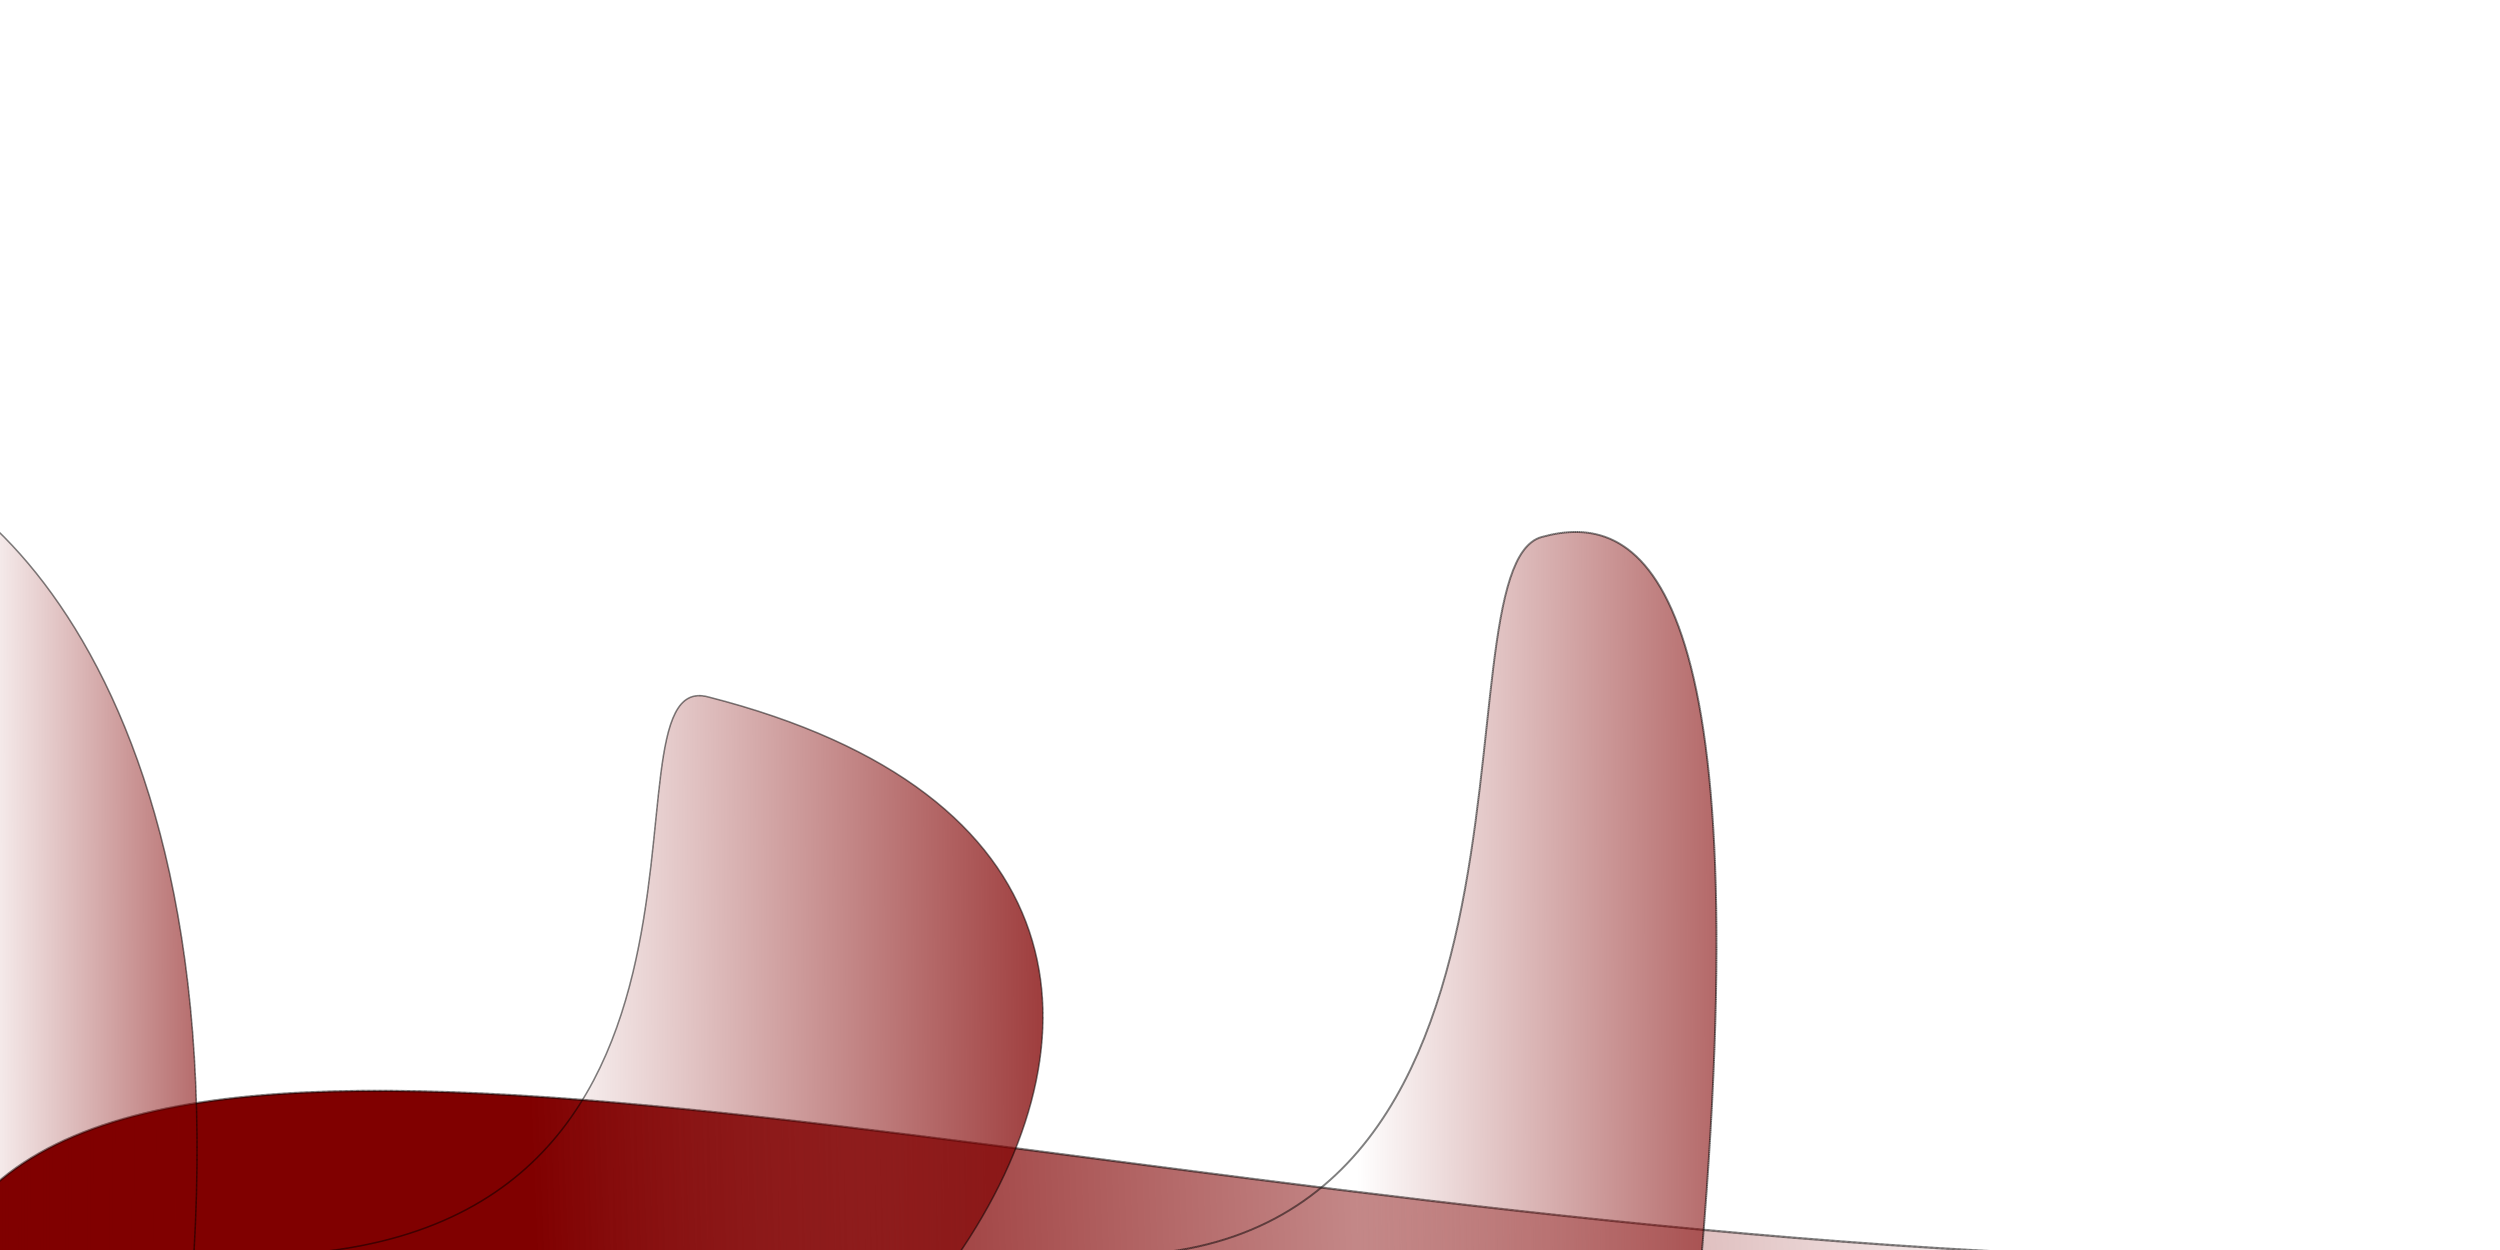
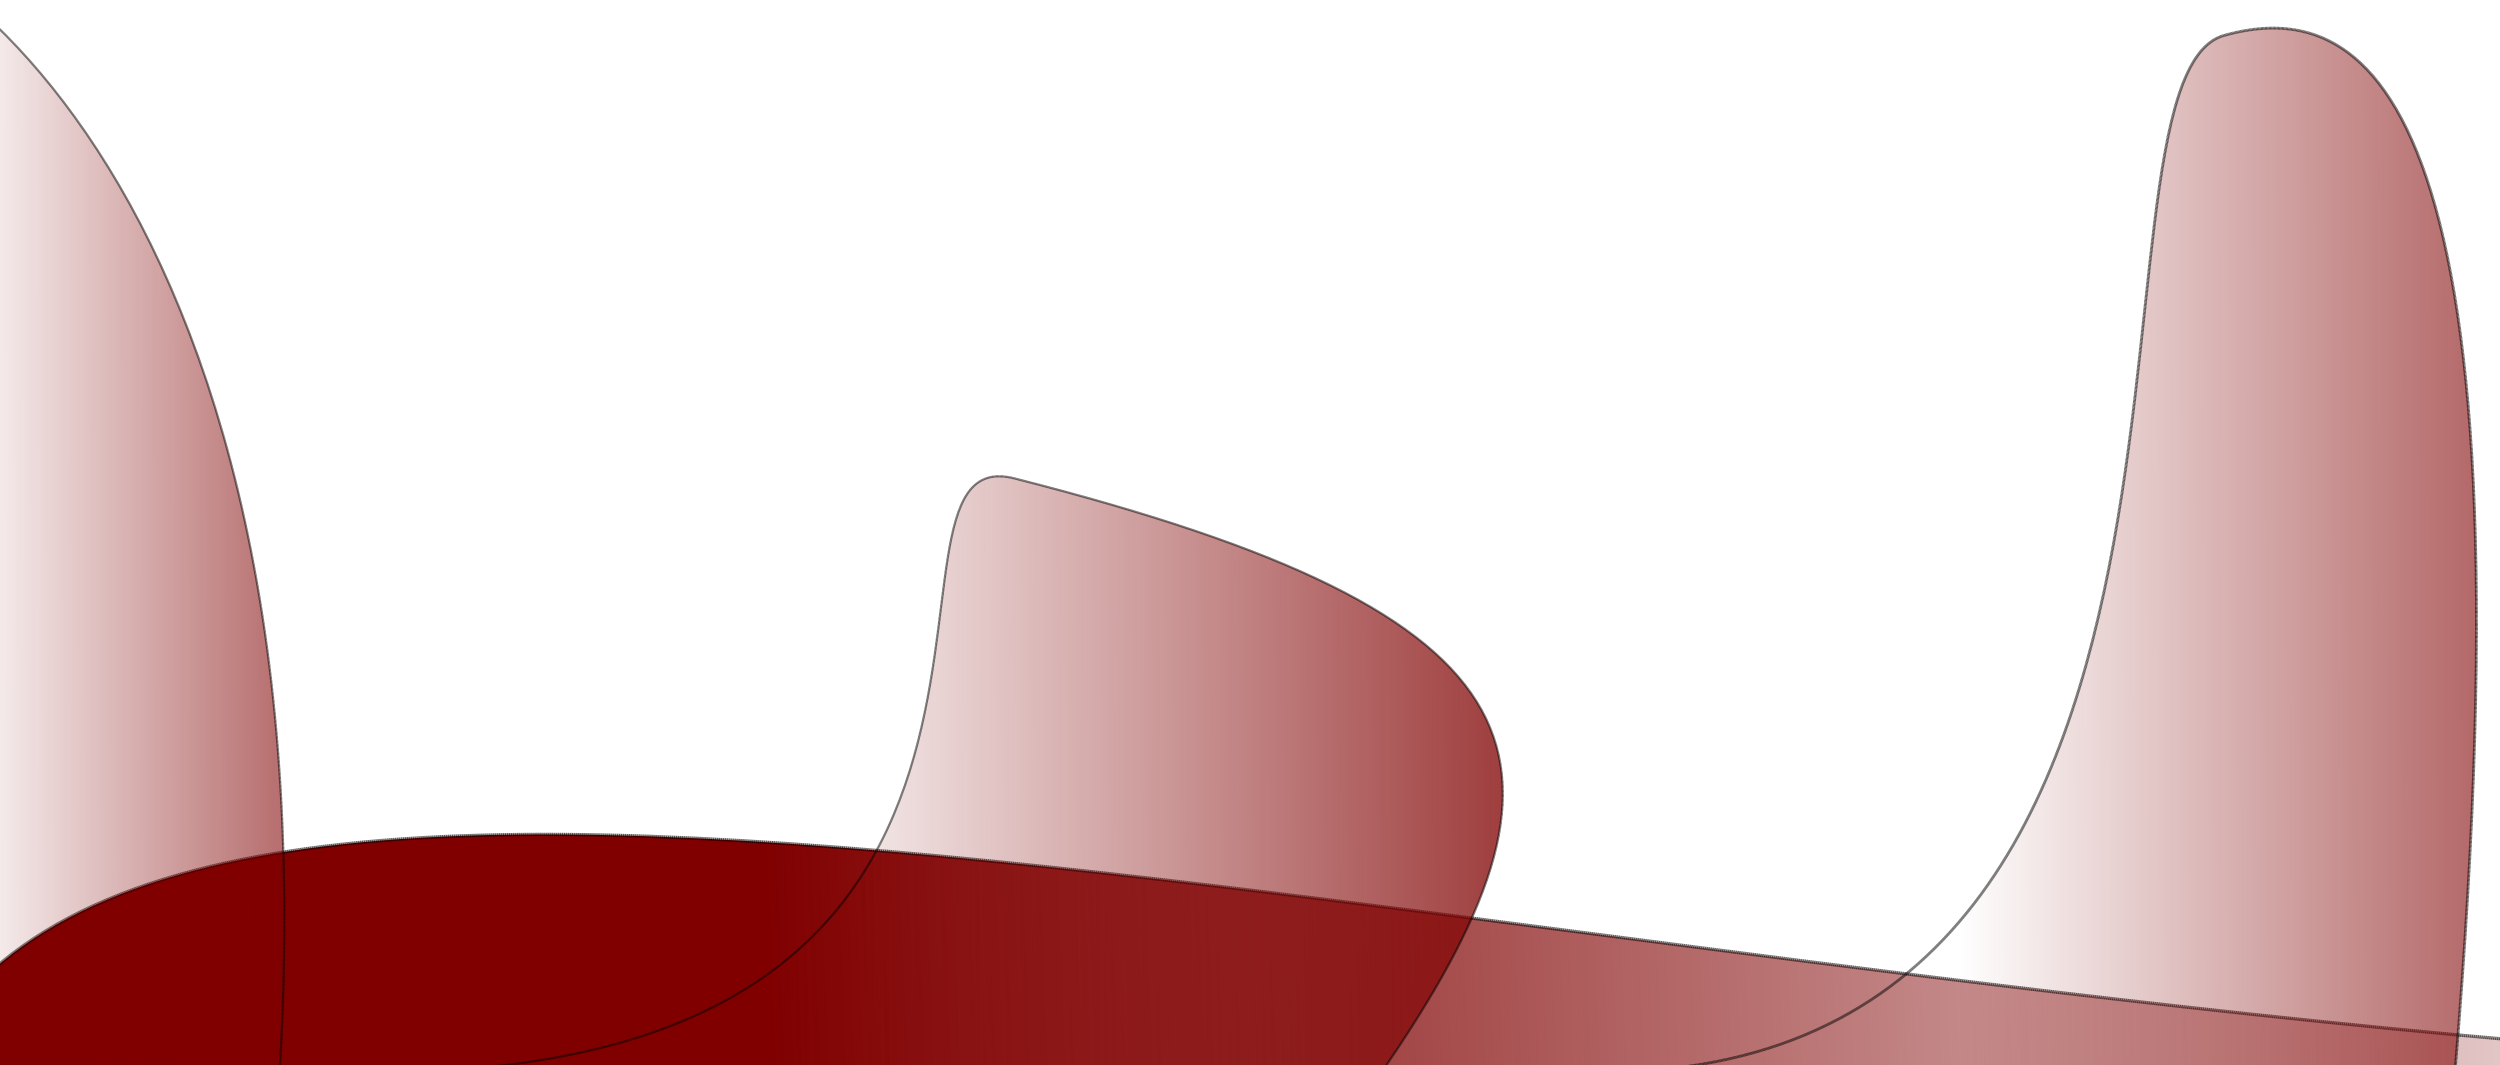
- <svg xmlns="http://www.w3.org/2000/svg" xmlns:ns1="http://www.openswatchbook.org/uri/2009/osb" xmlns:xlink="http://www.w3.org/1999/xlink" width="1600" height="800" viewBox="0 0 1600 800" id="svg3434" version="1.1">
+ <svg xmlns="http://www.w3.org/2000/svg" xmlns:ns1="http://www.openswatchbook.org/uri/2009/osb" xmlns:xlink="http://www.w3.org/1999/xlink" width="1109" height="472" viewBox="0 0 1109 472" id="svg3434" version="1.1">
  <defs id="defs3436">
    <linearGradient id="linearGradient5753">
      <stop style="stop-color:#800000;stop-opacity:1;" offset="0" id="stop5755" />
      <stop style="stop-color:#800000;stop-opacity:0;" offset="1" id="stop5757" />
    </linearGradient>
    <linearGradient id="linearGradient5715" ns1:paint="solid">
      <stop style="stop-color:#000000;stop-opacity:1;" offset="0" id="stop5717" />
    </linearGradient>
    <linearGradient id="linearGradient5705" ns1:paint="gradient">
      <stop style="stop-color:#000000;stop-opacity:1;" offset="0" id="stop5707" />
      <stop style="stop-color:#000000;stop-opacity:0;" offset="1" id="stop5709" />
    </linearGradient>
    <linearGradient xlink:href="#linearGradient5753" id="linearGradient5759" x1="860.234" y1="443.233" x2="2786.007" y2="425.689" gradientUnits="userSpaceOnUse" gradientTransform="matrix(0.5149529,0,0,0.1162132,-103.46,680.9413)" />
    <linearGradient xlink:href="#linearGradient5753" id="linearGradient5759-6" x1="-1917.417" y1="408.547" x2="2811.696" y2="482.422" gradientUnits="userSpaceOnUse" gradientTransform="matrix(-0.09053535,0,0,0.3068197,596.6531,480.138)" />
    <linearGradient xlink:href="#linearGradient5753" id="linearGradient5759-0" x1="-1917.417" y1="408.547" x2="2811.696" y2="482.422" gradientUnits="userSpaceOnUse" gradientTransform="matrix(-0.08244744,0,0,0.5363664,1099.765,237.8716)" />
    <linearGradient xlink:href="#linearGradient5753" id="linearGradient5759-6-8" x1="-1917.417" y1="408.547" x2="2811.696" y2="482.422" gradientUnits="userSpaceOnUse" gradientTransform="matrix(-0.05438335,0,0,0.5017928,131.133,273.9958)" />
  </defs>
-   <g id="layer1">
+   <g id="layer1" transform="translate(0,-328)">
    <path style="fill:url(#linearGradient5759);fill-opacity:1;fill-rule:evenodd;stroke:#000000;stroke-width:1.468;stroke-linecap:butt;stroke-linejoin:miter;stroke-miterlimit:4;stroke-dasharray:0.147, 0.147;stroke-dashoffset:0;stroke-opacity:1" d="M -37.068,803.223 C 68.902,580.04 673.309,777.772 1332.155,803.472" id="path3442" />
-     <path style="fill:url(#linearGradient5759-6);fill-opacity:1;fill-rule:evenodd;stroke:#000000;stroke-width:1;stroke-linecap:butt;stroke-linejoin:miter;stroke-miterlimit:4;stroke-dasharray:0.1, 0.1;stroke-dashoffset:0;stroke-opacity:1" d="M 611.922,804.995 C 708.753,665.191 692.888,506.931 452.89,445.938 375.356,426.233 506.877,818.173 140.337,803.125" id="path3442-0" />
+     <path style="fill:url(#linearGradient5759-6);fill-opacity:1;fill-rule:evenodd;stroke:#000000;stroke-width:1;stroke-linecap:butt;stroke-linejoin:miter;stroke-miterlimit:4;stroke-dasharray:0.1, 0.1;stroke-dashoffset:0;stroke-opacity:1" d="M 611.922,804.995 C 708.753,665.191 690.031,601.217 450.033,540.224 372.499,520.519 506.877,818.173 140.337,803.125" id="path3442-0" />
    <path style="fill:url(#linearGradient5759-0);fill-opacity:1;fill-rule:evenodd;stroke:#000000;stroke-width:1.262;stroke-linecap:butt;stroke-linejoin:miter;stroke-miterlimit:4;stroke-dasharray:0.126, 0.126;stroke-dashoffset:0;stroke-opacity:1" d="m 1089.135,802.247 c 36.88,-441.707 -42.25,-475.257 -102.447,-458.563 -72.785,20.185 31.321,485.123 -302.475,458.818" id="path3442-05" />
    <path style="fill:url(#linearGradient5759-6-8);fill-opacity:1;fill-rule:evenodd;stroke:#000000;stroke-width:0.991;stroke-linecap:butt;stroke-linejoin:miter;stroke-miterlimit:4;stroke-dasharray:0.099, 0.099;stroke-dashoffset:0;stroke-opacity:1" d="M 124.121,801.992 C 148.448,388.757 -56.019,278.26 -95.726,293.877 -143.736,312.76 77.206,826.84 -142.97,802.23" id="path3442-0-2" />
  </g>
</svg>
